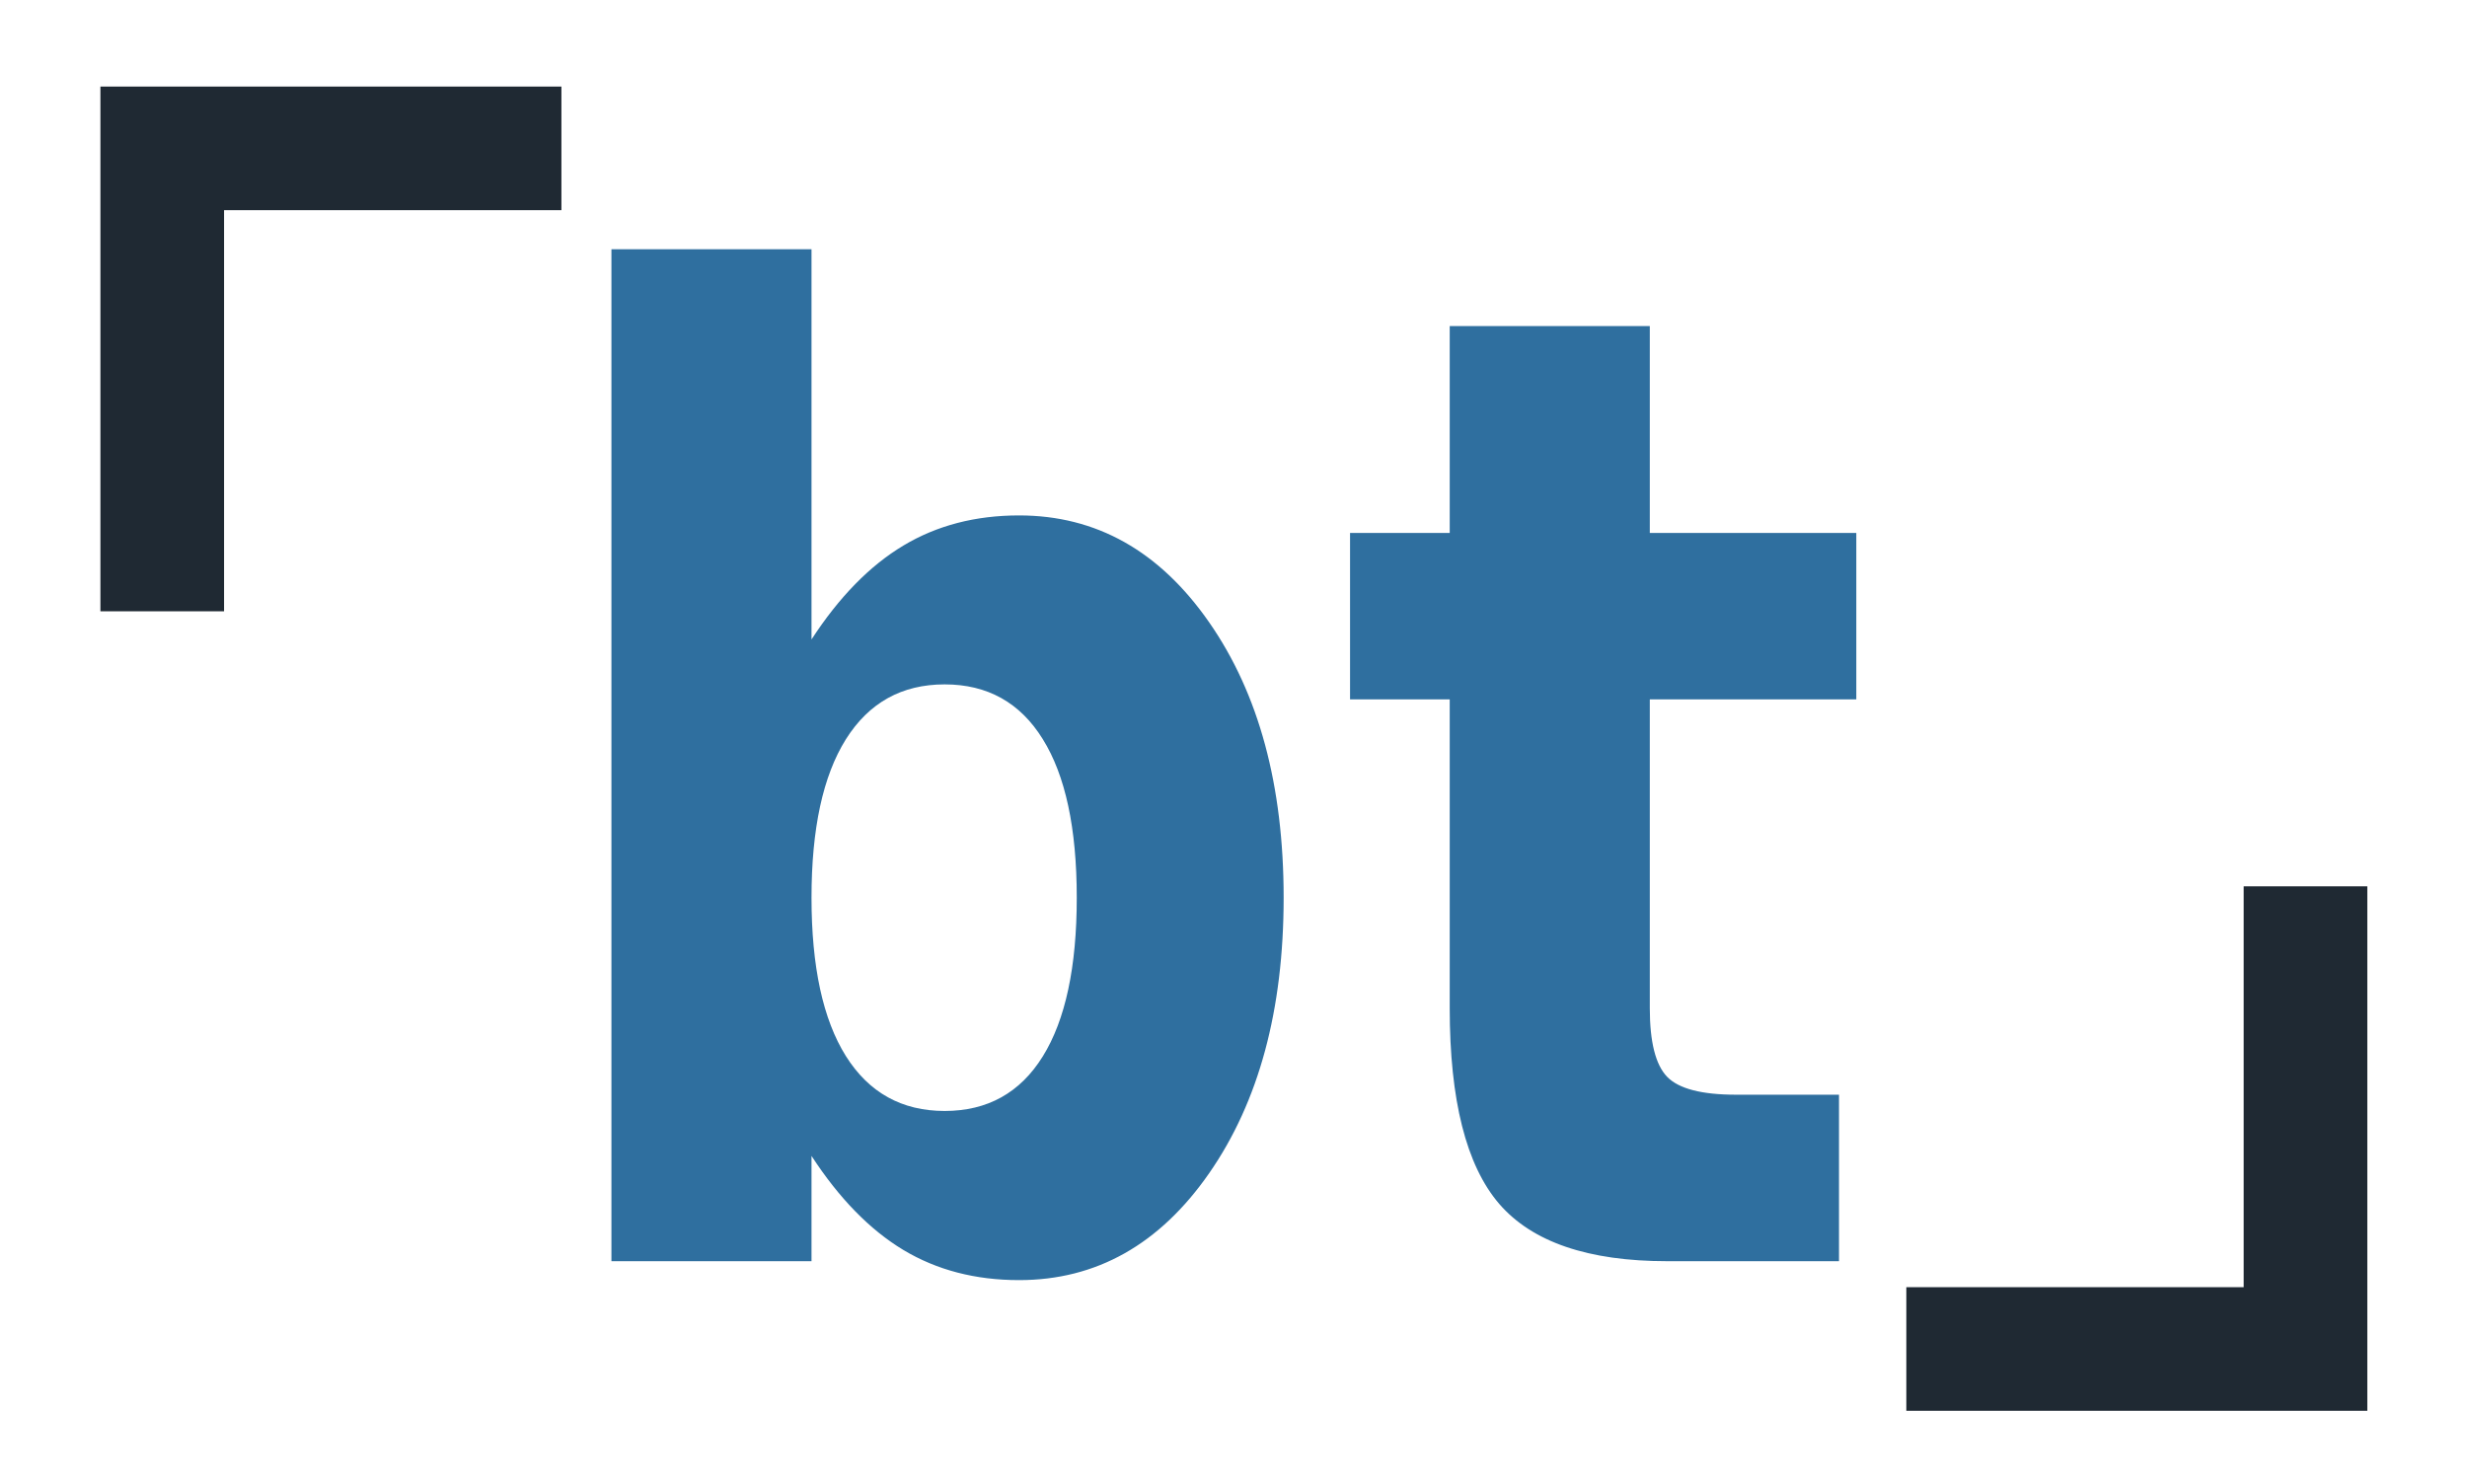
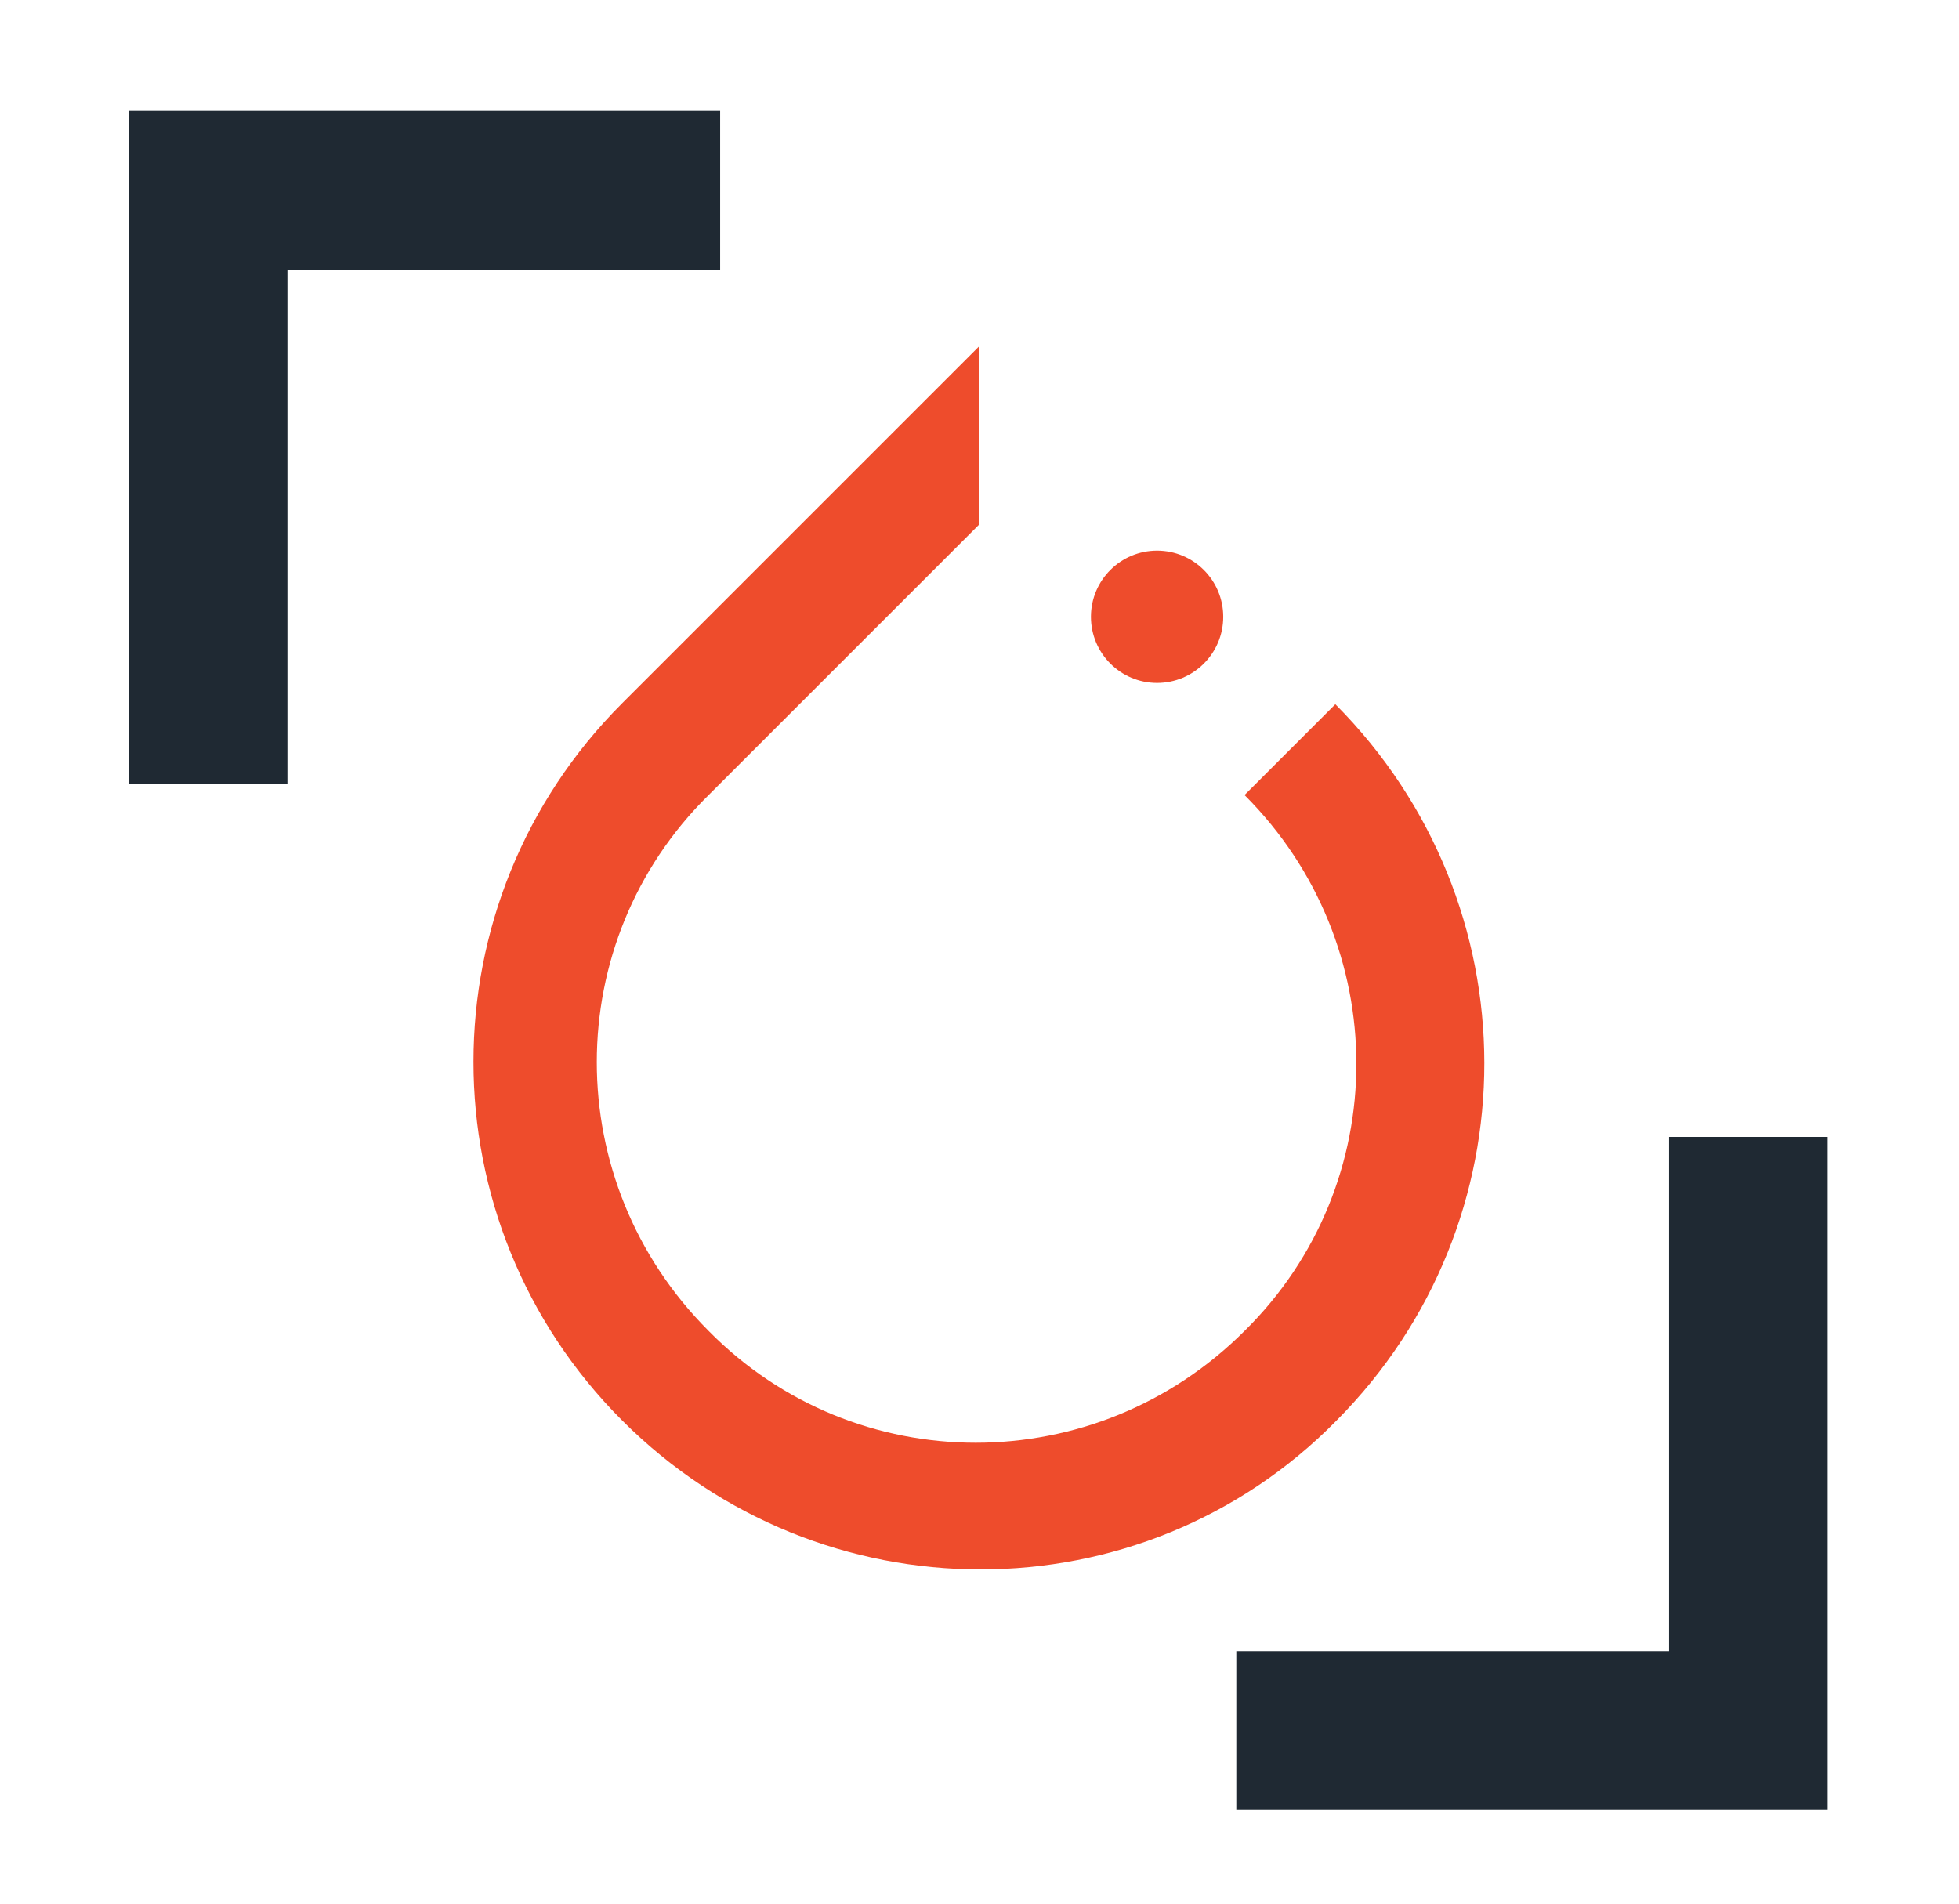
- <svg xmlns="http://www.w3.org/2000/svg" role="img" aria-label="bartorch" viewBox="-8 -8 399 240">
-   <path fill="#1f2933" fill-rule="evenodd" d="M8.24 6.00 C8.24 6.00 8.24 90.88 8.24 90.88 C8.24 90.88 28.24 90.88 28.24 90.88 C28.24 90.88 28.24 26.00 28.24 26.00 C28.24 26.00 82.80 26.00 82.80 26.00 C82.80 26.00 82.80 6.00 82.80 6.00 C82.80 6.00 8.24 6.00 8.24 6.00 Z M354.88 135.36 C354.88 135.36 354.88 200.20 354.88 200.20 C354.88 200.20 300.32 200.20 300.32 200.20 C300.32 200.20 300.32 220.20 300.32 220.20 C300.32 220.20 374.88 220.20 374.88 220.20 C374.88 220.20 374.88 135.36 374.88 135.36 C374.88 135.36 354.88 135.36 354.88 135.36 Z" />
-   <path fill="#2f6f9f" fill-rule="evenodd" d="M144.78 171.70 Q155.17 171.70 160.65 162.88 Q166.15 154.03 166.15 137.20 Q166.15 120.37 160.65 111.55 Q155.17 102.70 144.78 102.70 Q134.39 102.70 128.80 111.59 Q123.25 120.47 123.25 137.20 Q123.25 153.93 128.80 162.81 Q134.39 171.70 144.78 171.70 Z M123.25 95.43 Q129.96 85.13 138.10 80.25 Q146.23 75.37 156.82 75.37 Q175.55 75.37 187.57 92.67 Q199.61 109.97 199.61 137.20 Q199.61 164.43 187.57 181.76 Q175.55 199.06 156.82 199.06 Q146.23 199.06 138.10 194.18 Q129.96 189.27 123.25 178.97 L123.25 196.00 L90.89 196.00 L90.89 32.32 L123.25 32.32 L123.25 95.43 Z M258.83 44.74 L258.83 78.20 L292.23 78.20 L292.23 105.12 L258.83 105.12 L258.83 155.07 Q258.83 163.28 261.64 166.18 Q264.45 169.07 272.78 169.07 L289.43 169.07 L289.43 196.00 L261.64 196.00 Q242.48 196.00 234.46 186.71 Q226.47 177.39 226.47 155.07 L226.47 105.12 L210.35 105.12 L210.35 78.20 L226.47 78.20 L226.47 44.74 L258.83 44.74 Z" />
+ <svg xmlns="http://www.w3.org/2000/svg" role="img" aria-label="bartorch" viewBox="-8 -8 247 240">
+   <path fill="#1f2933" fill-rule="evenodd" d="M8.24 6.00 C8.24 6.00 8.24 90.88 8.24 90.88 C8.24 90.88 28.24 90.88 28.24 90.88 C28.24 90.88 28.24 26.00 28.24 26.00 C28.24 26.00 82.80 26.00 82.80 26.00 C82.80 26.00 82.80 6.00 82.80 6.00 C82.80 6.00 8.24 6.00 8.24 6.00 Z" />
+   <path fill="#1f2933" fill-rule="evenodd" transform="translate(-152.44 0)" d="M354.88 135.36 C354.88 135.36 354.88 200.20 354.88 200.20 C354.88 200.20 300.32 200.20 300.32 200.20 C300.32 200.20 300.32 220.20 300.32 220.20 C300.32 220.20 374.88 220.20 374.88 220.20 C374.88 220.20 374.88 135.36 374.88 135.36 C374.88 135.36 354.88 135.36 354.88 135.36 Z" />
+   <g transform="translate(51.52 35.99) scale(1.4136) translate(-0.6 -1067.9)" fill="#EE4C2C">
+     <path d="M77.6,1099.6l-8.1,8.1c13.3,13.3,13.3,34.7,0,47.8c-13.3,13.3-34.7,13.3-47.8,0c-13.3-13.3-13.3-34.7,0-47.8l0,0l21.1-21.1l3-3l0,0v-15.9l-31.8,31.8c-17.7,17.7-17.7,46.3,0,64c17.7,17.7,46.3,17.7,63.7,0C95.3,1145.8,95.3,1117.4,77.6,1099.6z" />
+     <circle cx="61.7" cy="1091.8" r="5.9" />
+   </g>
</svg>
